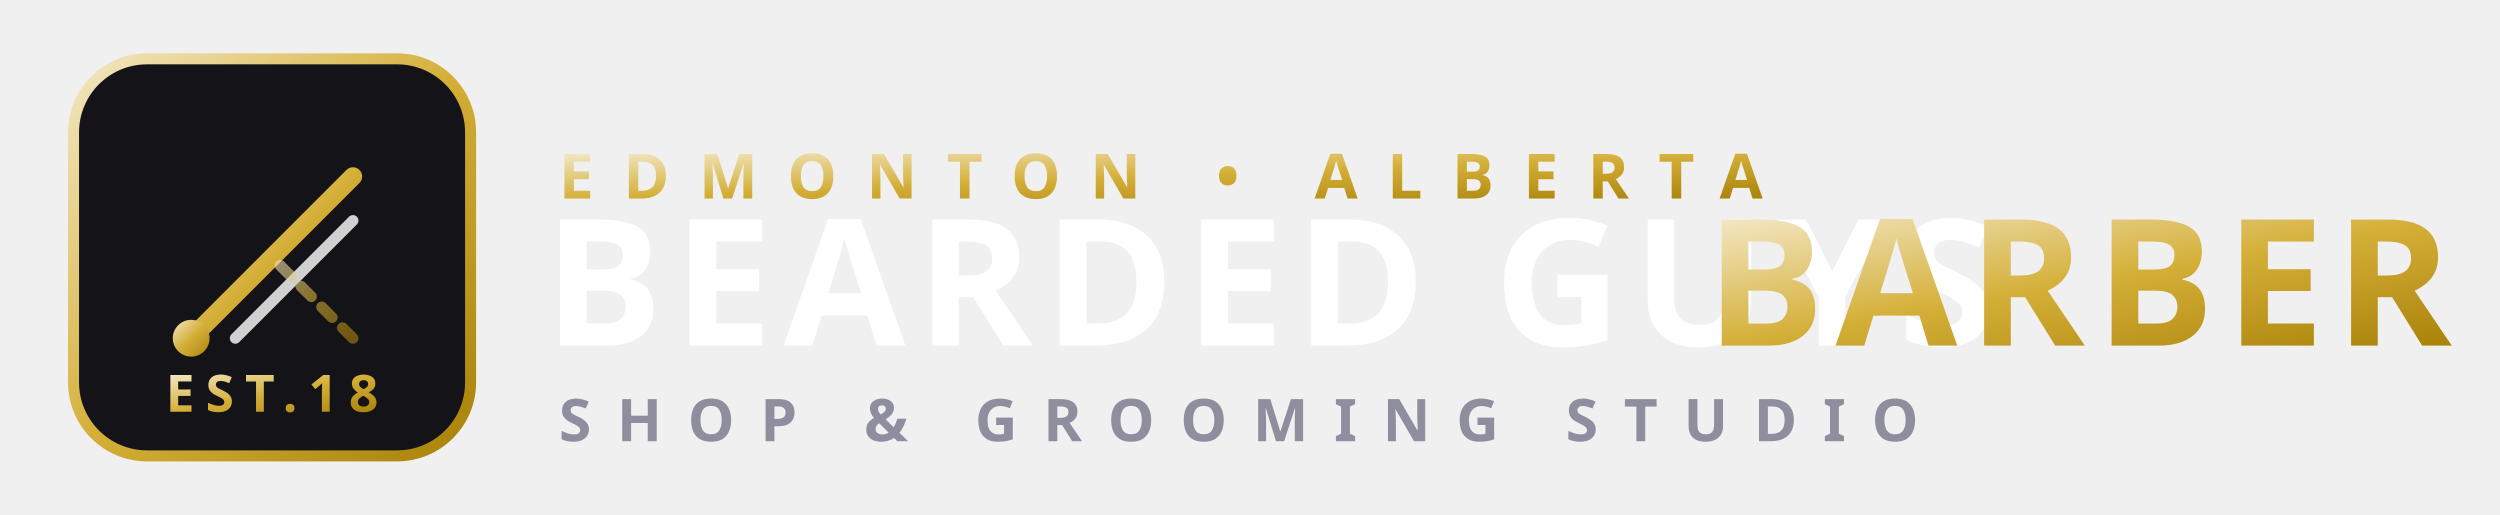
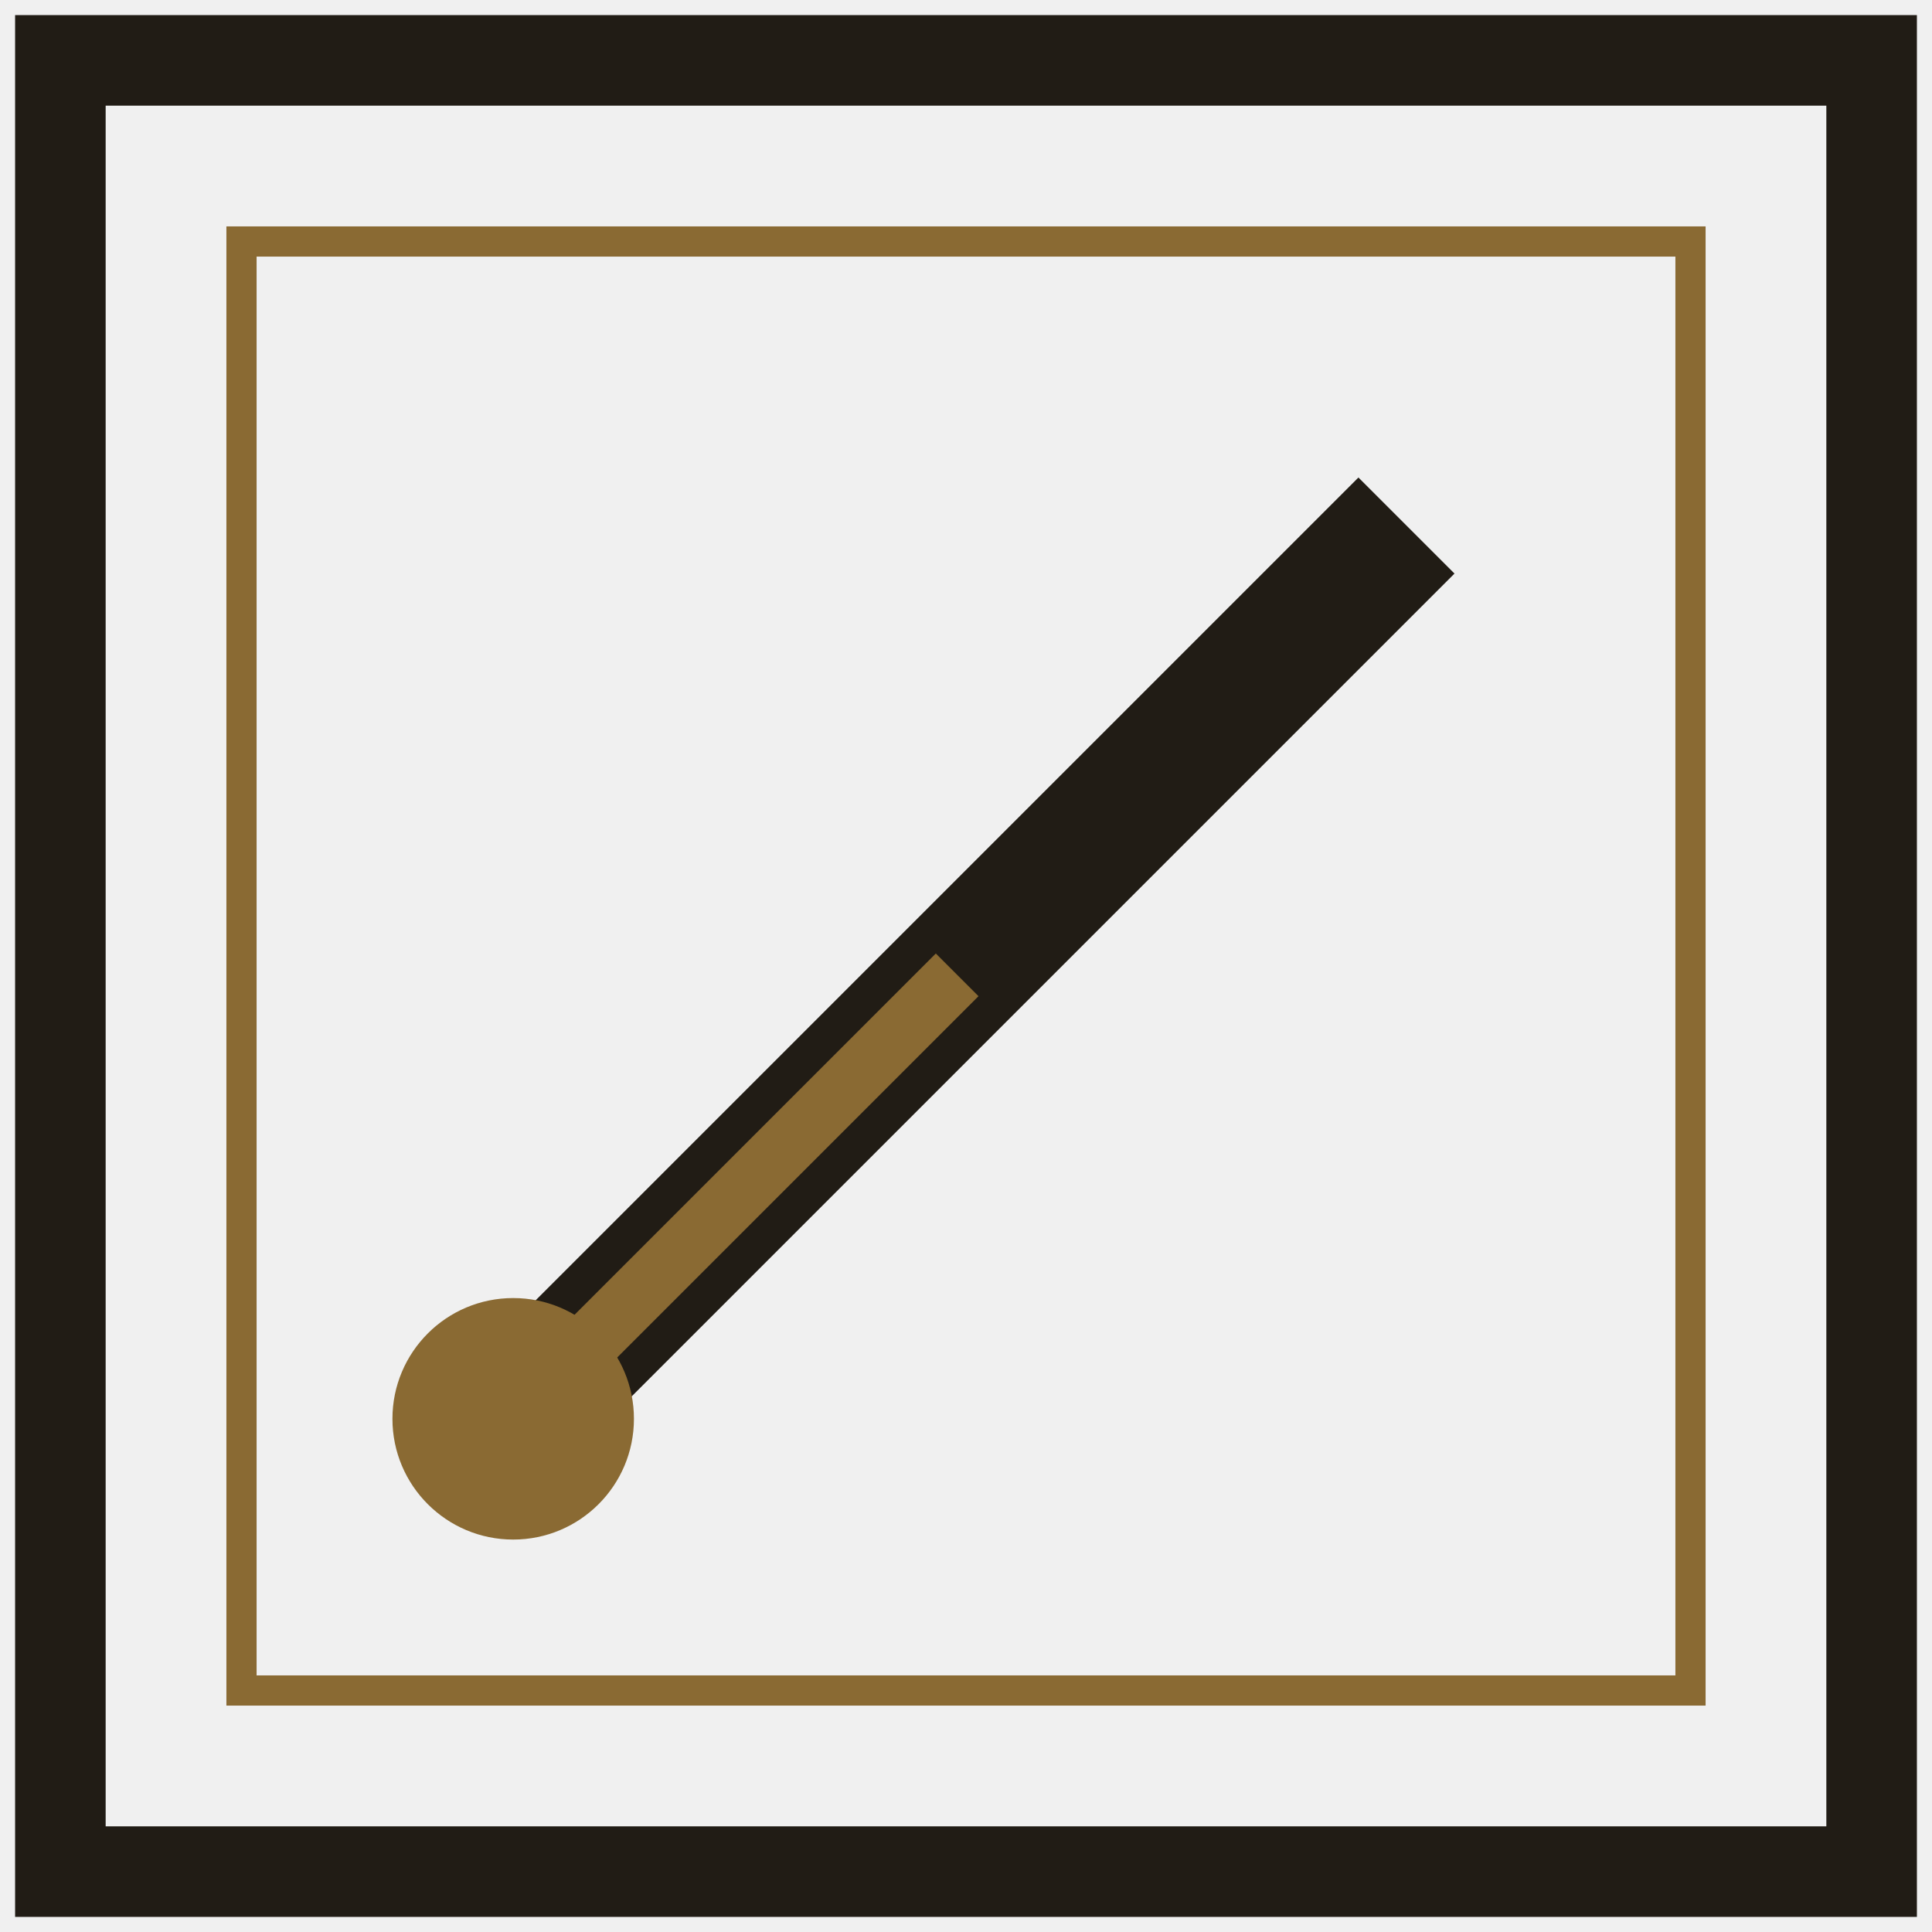
- <svg xmlns="http://www.w3.org/2000/svg" viewBox="0 0 340 70" fill="none" role="img" aria-label="Bearded Guys Barber Shop">
-   <defs>
-     <linearGradient id="goldGradient" x1="0%" y1="0%" x2="100%" y2="100%">
-       <stop offset="0%" stop-color="#F3E7C4" />
-       <stop offset="50%" stop-color="#D4AF37" />
-       <stop offset="100%" stop-color="#AA820A" />
-     </linearGradient>
-   </defs>
-   <g transform="translate(10, 8)">
-     <rect x="0" y="0" width="54" height="54" rx="10" fill="#141418" stroke="url(#goldGradient)" stroke-width="1.5" />
-     <path d="M16 38 L38 16" stroke="url(#goldGradient)" stroke-width="2.5" stroke-linecap="round" />
-     <path d="M22 38 L38 22" stroke="#FFFFFF" stroke-width="1.5" stroke-linecap="round" opacity="0.8" />
-     <circle cx="16" cy="38" r="2.5" fill="url(#goldGradient)" />
-     <path d="M38 38 L27 27" stroke="url(#goldGradient)" stroke-width="1.5" stroke-linecap="round" stroke-dasharray="2,2" opacity="0.6" />
-     <text x="27" y="48" font-family="'Plus Jakarta Sans', sans-serif" font-size="7" font-weight="800" fill="url(#goldGradient)" text-anchor="middle" letter-spacing="1.5">EST.18</text>
-   </g>
-   <text x="76" y="27" font-family="'Plus Jakarta Sans', sans-serif" font-size="8.5" font-weight="800" letter-spacing="4" fill="url(#goldGradient)" text-transform="uppercase">EDMONTON • ALBERTA</text>
-   <text x="74" y="47" font-family="'Oswald', 'Syne', sans-serif" font-size="24" font-weight="700" letter-spacing="1.5" fill="#FFFFFF" text-transform="uppercase">BEARDED GUYS</text>
-   <text x="232" y="47" font-family="'Oswald', 'Syne', sans-serif" font-size="24" font-weight="700" letter-spacing="1.5" fill="url(#goldGradient)" text-transform="uppercase">BARBER</text>
-   <text x="76" y="60" font-family="'Plus Jakarta Sans', sans-serif" font-size="8" font-weight="600" letter-spacing="3.5" fill="#8E8E9F" text-transform="uppercase">SHOP &amp; GROOMING STUDIO</text>
+ <svg xmlns="http://www.w3.org/2000/svg" viewBox="0 0 64 64" fill="none" role="img" aria-label="Bearded Guys">
+   <rect x="2" y="2" width="60" height="60" stroke="#211c15" stroke-width="3" />
+   <rect x="8" y="8" width="48" height="48" stroke="#8a6a33" stroke-width="1" />
+   <path d="M17 47 L45 19" stroke="#211c15" stroke-width="4.5" stroke-linecap="square" />
+   <path d="M17 47 L31 33" stroke="#8a6a33" stroke-width="2" stroke-linecap="square" />
+   <circle cx="17" cy="47" r="4" fill="#8a6a33" />
</svg>
